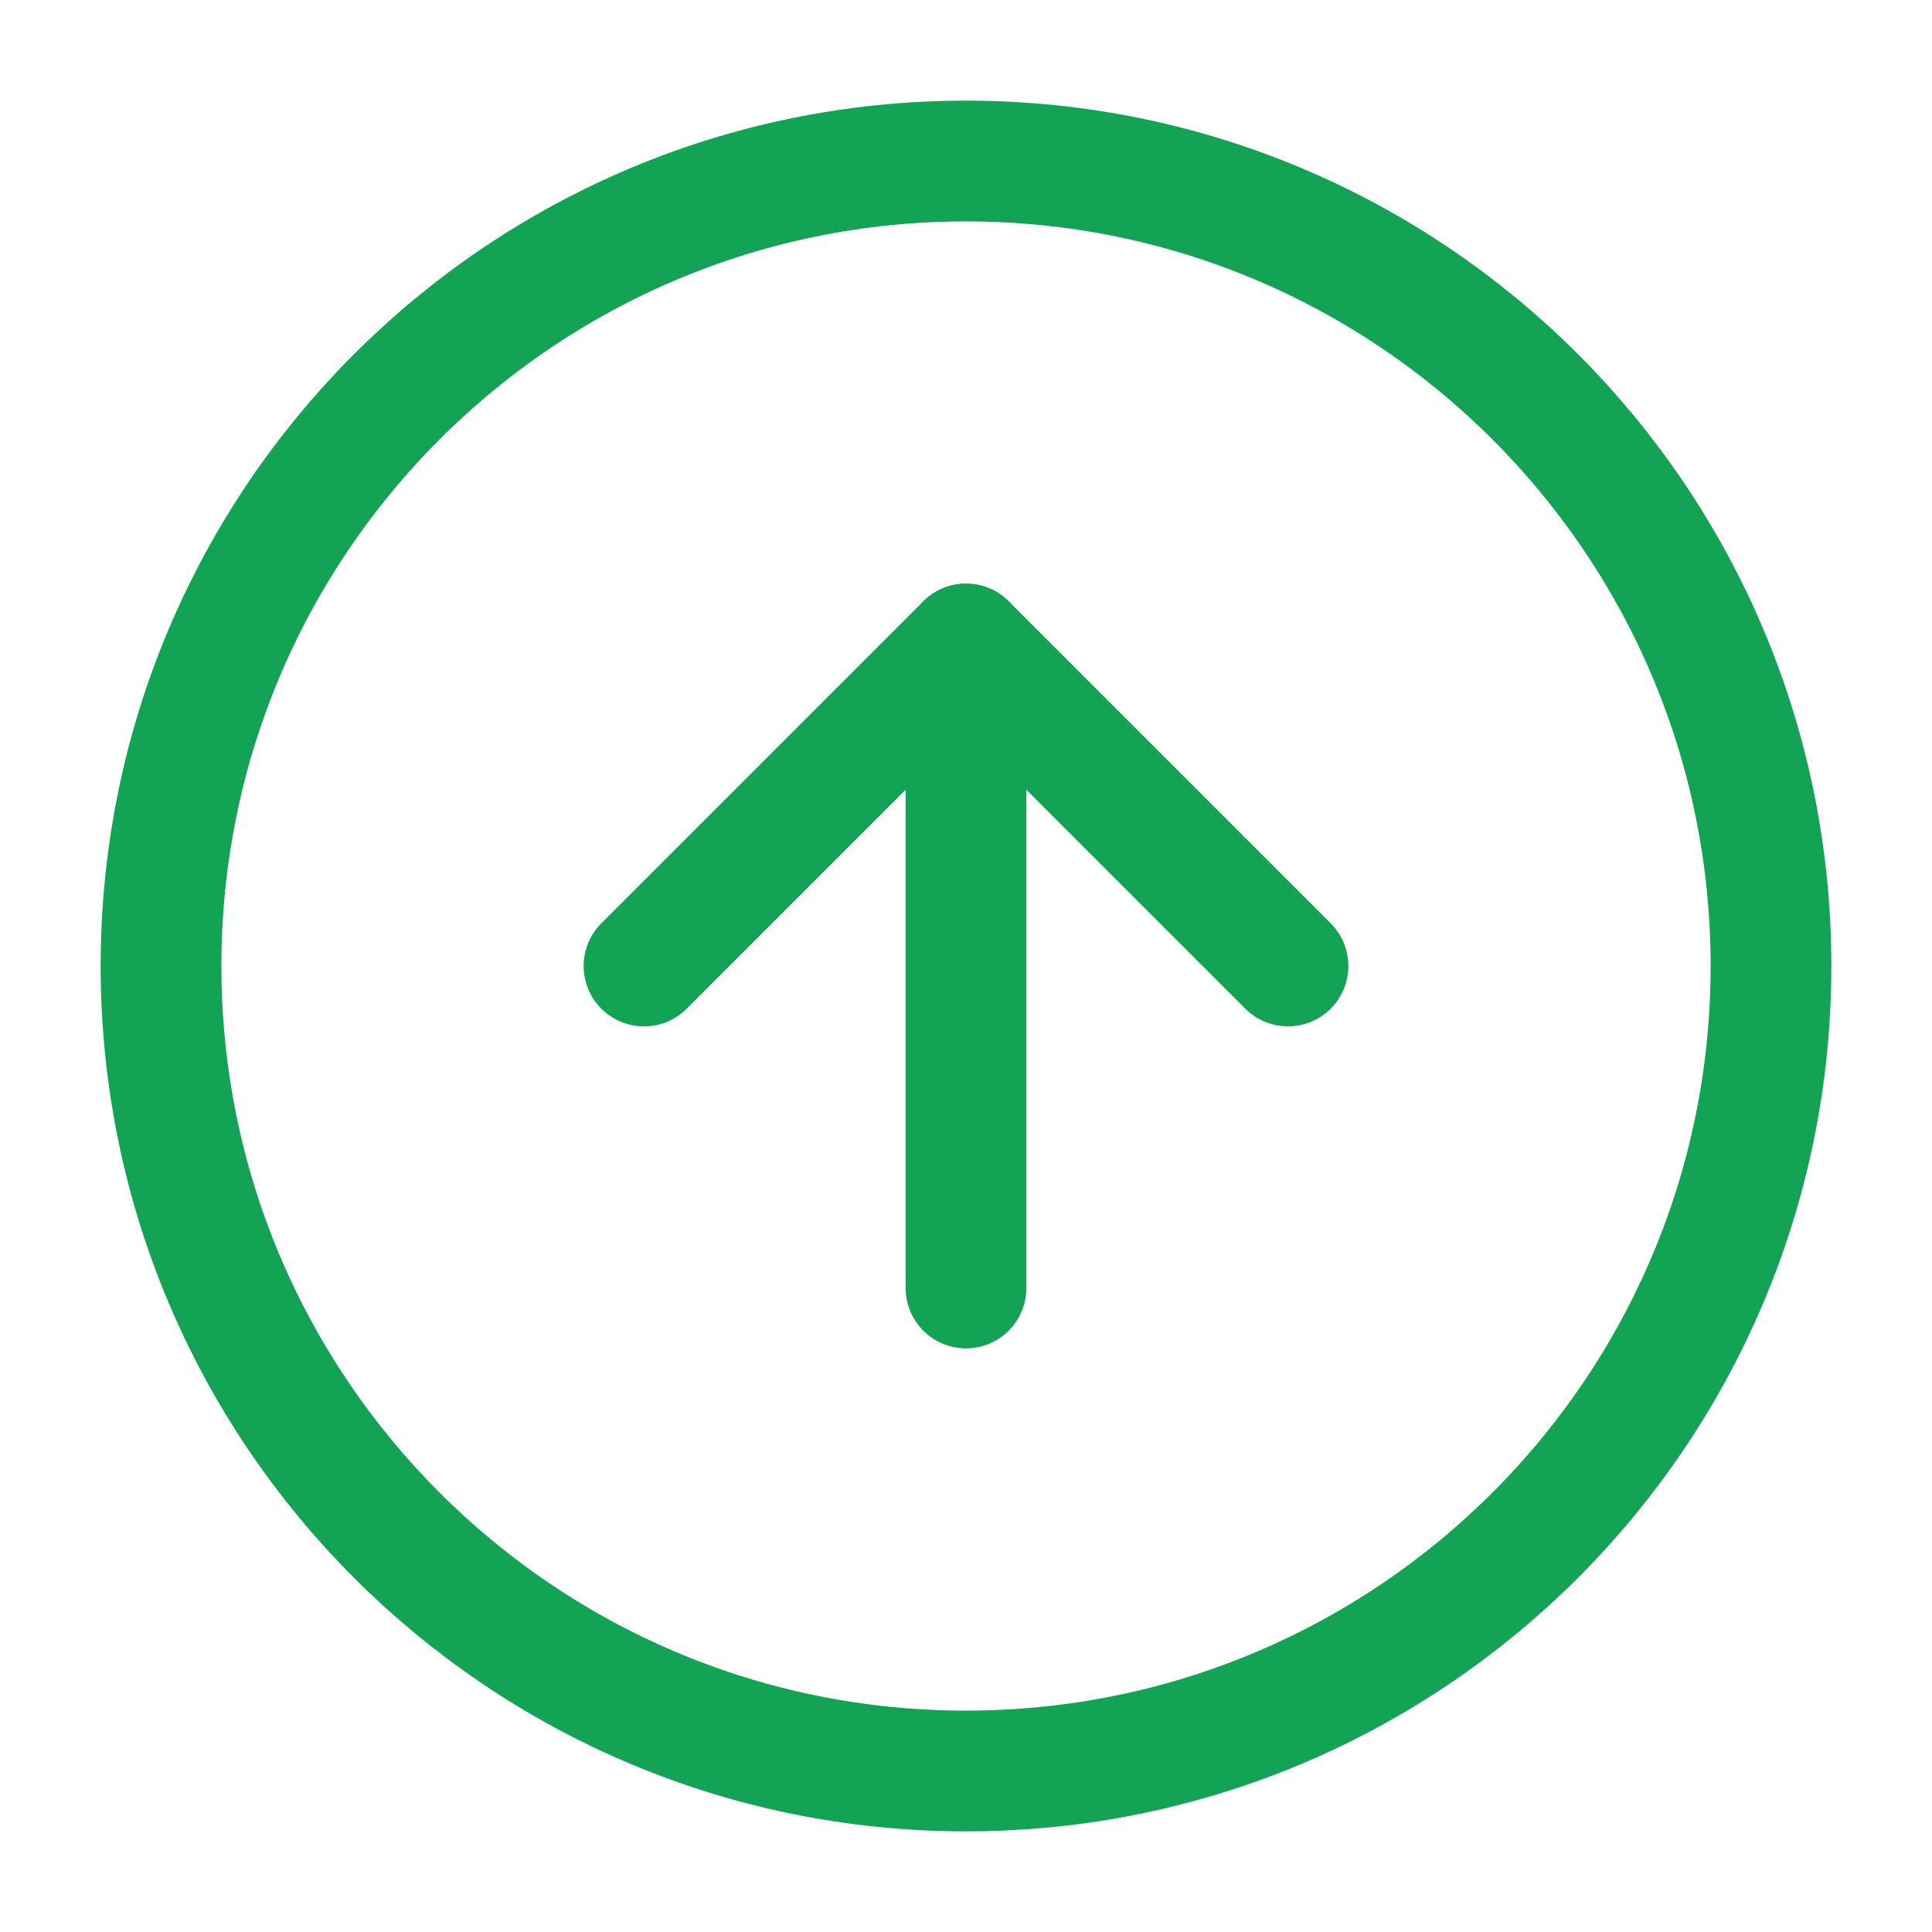
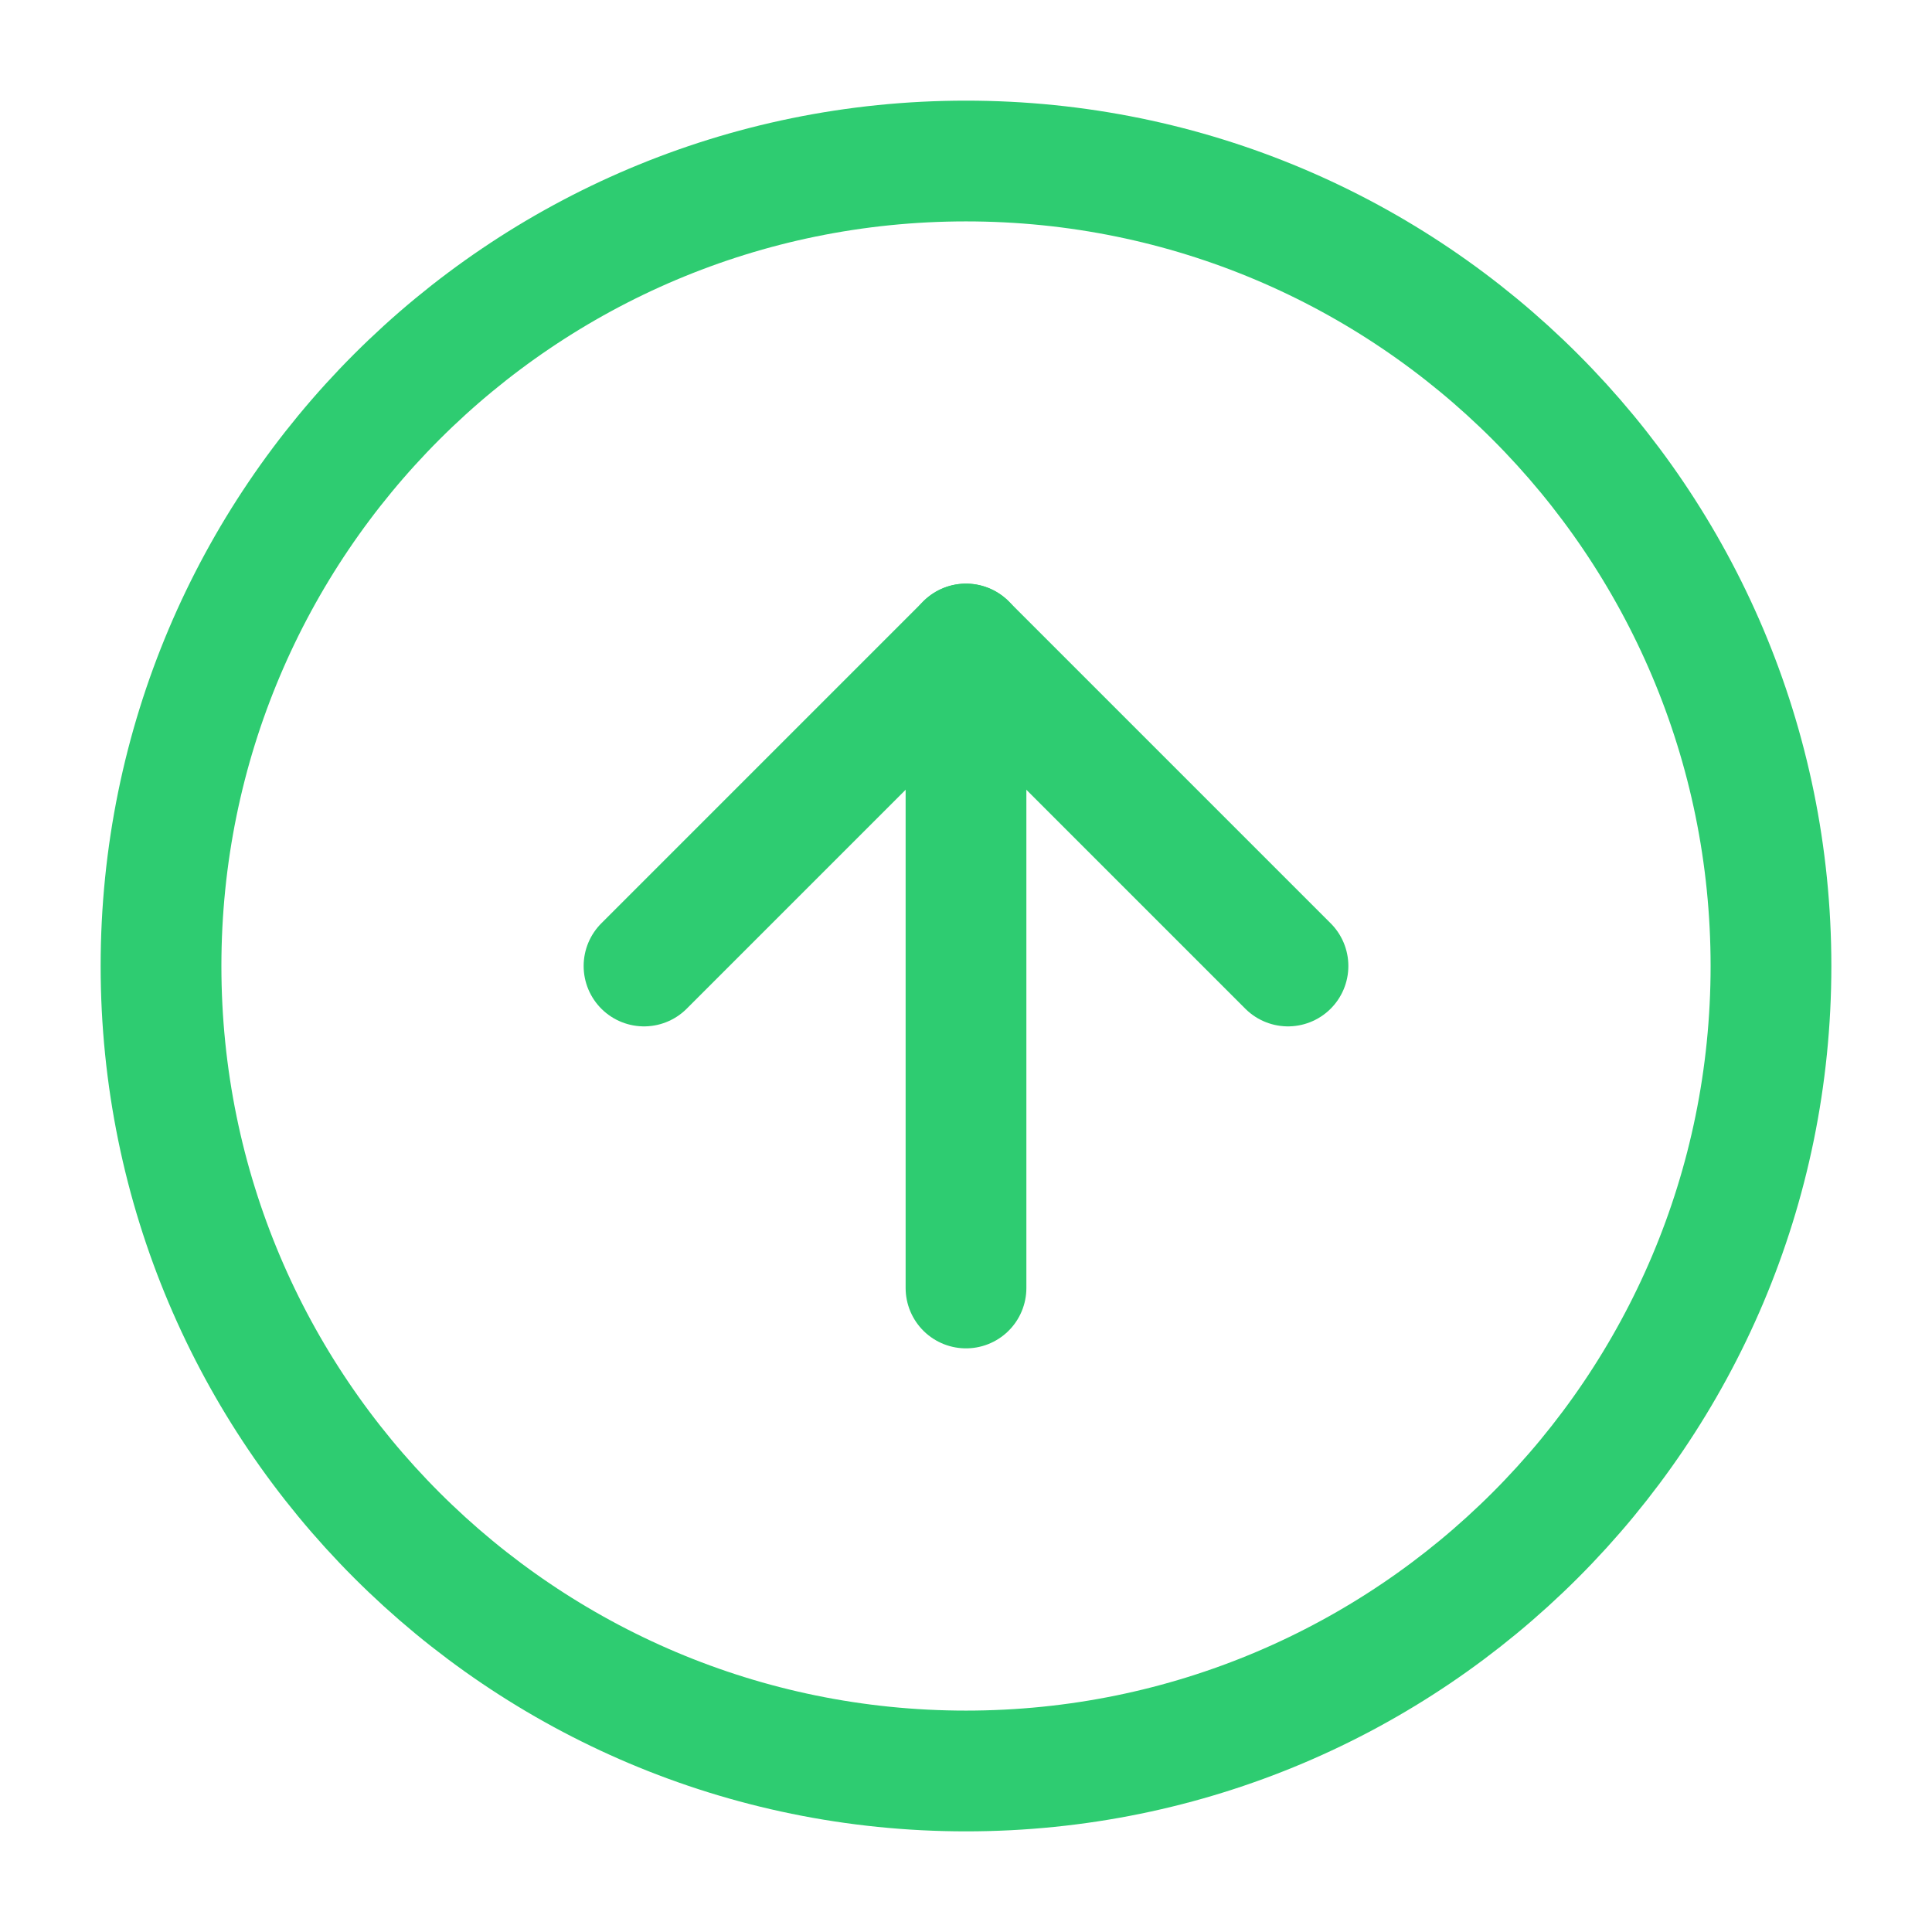
<svg xmlns="http://www.w3.org/2000/svg" width="32" height="32" viewBox="0 0 32 32" fill="none">
-   <path d="M16 2.667C8.636 2.667 2.667 8.636 2.667 16C2.667 23.364 8.636 29.333 16 29.333C23.364 29.333 29.333 23.364 29.333 16C29.333 8.636 23.364 2.667 16 2.667Z" stroke="#12A454" stroke-width="2" stroke-linecap="round" stroke-linejoin="round" />
-   <path d="M21.333 16L16 10.667L10.667 16" stroke="#12A454" stroke-width="2" stroke-linecap="round" stroke-linejoin="round" />
-   <path d="M16 21.333L16 10.667" stroke="#12A454" stroke-width="2" stroke-linecap="round" stroke-linejoin="round" />
+   <path d="M16 2.667C8.636 2.667 2.667 8.636 2.667 16C2.667 23.364 8.636 29.333 16 29.333C23.364 29.333 29.333 23.364 29.333 16C29.333 8.636 23.364 2.667 16 2.667Z" stroke="#2ECC71" stroke-width="2" stroke-linecap="round" stroke-linejoin="round" />
+   <path d="M21.333 16L16 10.667L10.667 16" stroke="#2ECC71" stroke-width="2" stroke-linecap="round" stroke-linejoin="round" />
+   <path d="M16 21.333L16 10.667" stroke="#2ECC71" stroke-width="2" stroke-linecap="round" stroke-linejoin="round" />
</svg>
